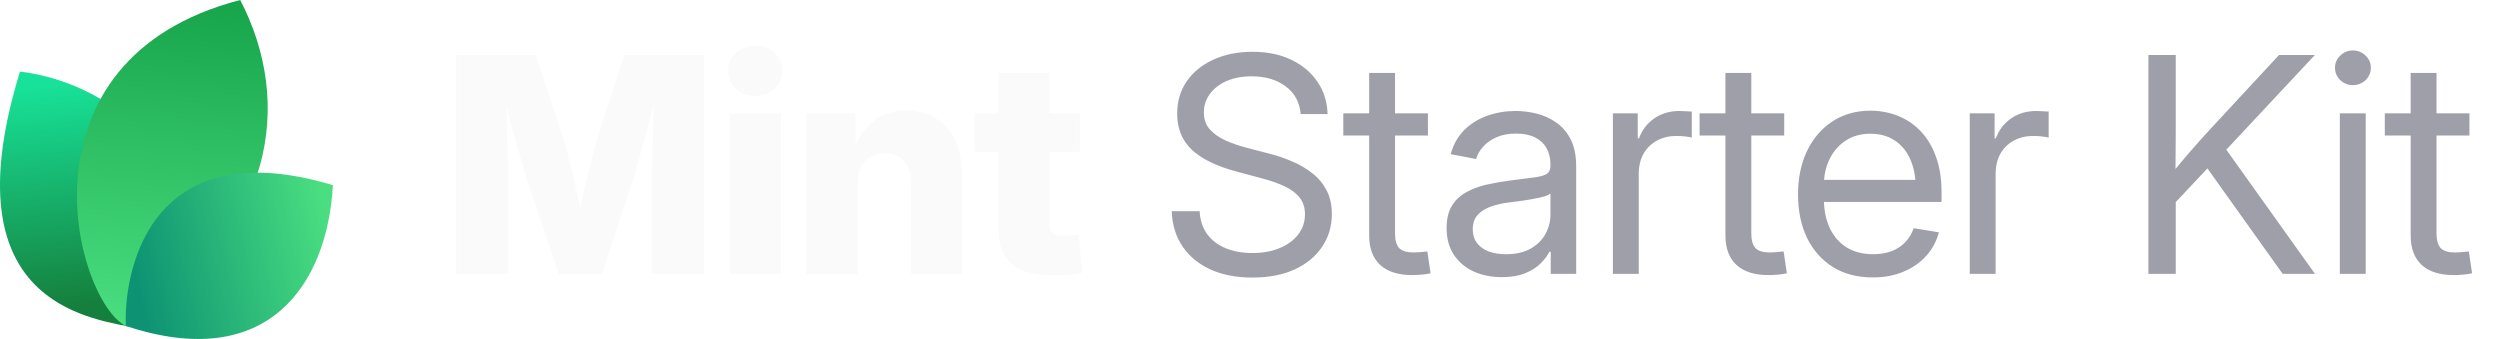
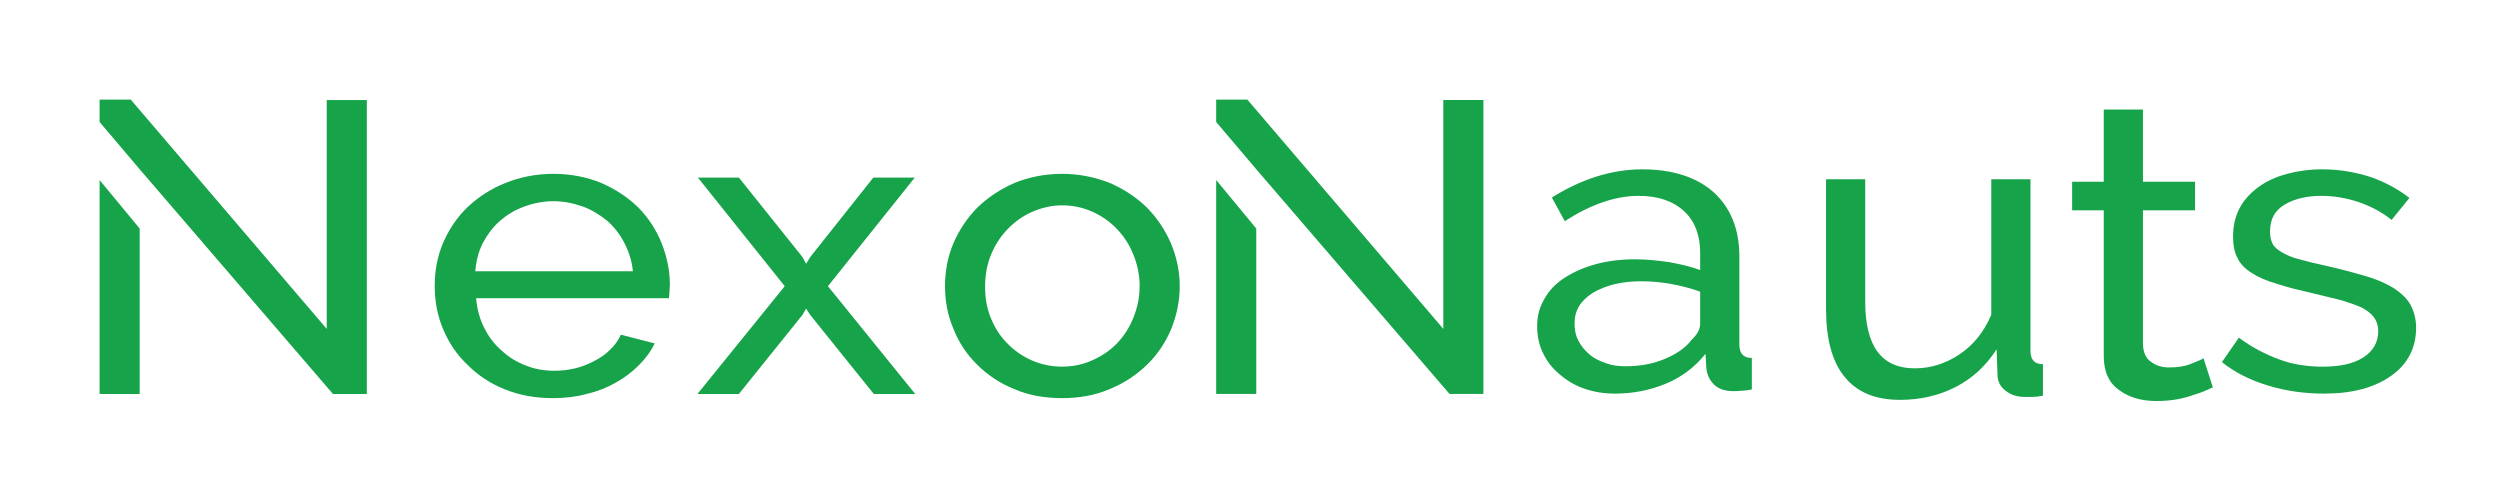
- <svg xmlns="http://www.w3.org/2000/svg" width="177" height="24" viewBox="0 0 177 24" fill="none">
-   <path d="M9.061 23.108C5.268 22.377 -3.391 20.627 1.417 5.064C9.634 6.099 16.973 14.064 9.061 23.108Z" fill="url(#paint0_linear_17557_2145)" />
-   <path d="M8.919 23.094C5.276 21.222 0.784 4.209 17.007 0C20.757 7.193 19.621 16.545 8.919 23.094Z" fill="url(#paint1_linear_17557_2145)" />
-   <path d="M8.914 23.079C8.735 19.882 10.159 9.085 23.57 13.111C23.181 20.123 18.984 26.418 8.914 23.079Z" fill="url(#paint2_linear_17557_2145)" />
-   <path d="M32.301 19.392V3.894H37.938L39.925 9.948C40.036 10.315 40.164 10.787 40.31 11.362C40.462 11.938 40.611 12.552 40.757 13.204C40.91 13.855 41.048 14.483 41.173 15.086C41.305 15.682 41.412 16.192 41.495 16.615H40.695C40.771 16.192 40.871 15.682 40.996 15.086C41.128 14.49 41.267 13.866 41.412 13.214C41.565 12.562 41.714 11.948 41.86 11.373C42.005 10.79 42.133 10.315 42.244 9.948L44.2 3.894H49.848V19.392H46.166V12.704C46.166 12.357 46.173 11.917 46.187 11.383C46.2 10.849 46.214 10.27 46.228 9.646C46.249 9.022 46.266 8.391 46.28 7.753C46.301 7.115 46.311 6.519 46.311 5.964H46.623C46.485 6.561 46.332 7.181 46.166 7.826C45.999 8.471 45.833 9.102 45.666 9.719C45.507 10.336 45.351 10.901 45.198 11.414C45.053 11.928 44.928 12.357 44.824 12.704L42.608 19.392H39.561L37.314 12.704C37.203 12.357 37.072 11.928 36.919 11.414C36.773 10.901 36.614 10.34 36.441 9.729C36.274 9.112 36.104 8.481 35.931 7.836C35.764 7.192 35.608 6.567 35.463 5.964H35.827C35.834 6.512 35.844 7.105 35.858 7.743C35.872 8.374 35.886 9.005 35.9 9.636C35.92 10.26 35.938 10.839 35.952 11.373C35.965 11.907 35.972 12.351 35.972 12.704V19.392H32.301ZM51.668 19.392V8.024H55.288V19.392H51.668ZM53.468 6.786C52.927 6.786 52.473 6.616 52.105 6.276C51.738 5.93 51.554 5.507 51.554 5.007C51.554 4.508 51.738 4.088 52.105 3.749C52.473 3.409 52.927 3.239 53.468 3.239C54.009 3.239 54.463 3.409 54.83 3.749C55.198 4.082 55.382 4.501 55.382 5.007C55.382 5.507 55.198 5.93 54.83 6.276C54.463 6.616 54.009 6.786 53.468 6.786ZM60.708 13.027V19.392H57.088V8.024H60.551L60.593 10.967H60.281C60.593 10.024 61.061 9.268 61.685 8.7C62.309 8.124 63.138 7.836 64.171 7.836C64.975 7.836 65.672 8.017 66.262 8.377C66.851 8.731 67.302 9.234 67.614 9.885C67.933 10.537 68.092 11.307 68.092 12.194V19.392H64.483V12.912C64.483 12.26 64.32 11.754 63.994 11.394C63.675 11.033 63.221 10.853 62.632 10.853C62.25 10.853 61.914 10.936 61.623 11.102C61.332 11.269 61.106 11.515 60.947 11.841C60.787 12.16 60.708 12.555 60.708 13.027ZM76.456 8.024V10.749H69.008V8.024H76.456ZM70.683 5.163H74.292V15.783C74.292 16.102 74.361 16.334 74.5 16.48C74.646 16.625 74.899 16.698 75.259 16.698C75.405 16.698 75.596 16.688 75.831 16.667C76.074 16.646 76.251 16.629 76.362 16.615L76.632 19.309C76.313 19.378 75.963 19.427 75.582 19.455C75.207 19.482 74.836 19.496 74.469 19.496C73.2 19.496 72.25 19.222 71.619 18.674C70.995 18.127 70.683 17.308 70.683 16.22V5.163Z" fill="#FAFAFA" />
-   <path d="M88.667 19.652C87.523 19.652 86.528 19.458 85.682 19.07C84.843 18.681 84.188 18.137 83.716 17.437C83.245 16.736 82.992 15.908 82.957 14.951H84.933C84.968 15.596 85.148 16.14 85.474 16.584C85.8 17.021 86.24 17.354 86.795 17.582C87.35 17.804 87.974 17.915 88.667 17.915C89.388 17.915 90.026 17.801 90.581 17.572C91.143 17.343 91.583 17.024 91.902 16.615C92.228 16.199 92.391 15.717 92.391 15.169C92.391 14.698 92.266 14.306 92.017 13.994C91.767 13.675 91.413 13.408 90.956 13.193C90.498 12.978 89.954 12.787 89.323 12.621L87.502 12.132C86.123 11.765 85.082 11.255 84.382 10.603C83.689 9.944 83.342 9.095 83.342 8.055C83.342 7.174 83.571 6.404 84.028 5.746C84.486 5.087 85.117 4.577 85.921 4.217C86.726 3.849 87.645 3.666 88.678 3.666C89.718 3.666 90.63 3.853 91.413 4.227C92.204 4.602 92.824 5.122 93.275 5.787C93.726 6.446 93.965 7.209 93.993 8.076H92.089C92.013 7.23 91.656 6.574 91.018 6.11C90.387 5.638 89.586 5.403 88.615 5.403C87.95 5.403 87.36 5.513 86.847 5.735C86.341 5.957 85.946 6.262 85.661 6.651C85.377 7.032 85.235 7.469 85.235 7.961C85.235 8.447 85.377 8.849 85.661 9.168C85.946 9.48 86.317 9.74 86.774 9.948C87.232 10.149 87.724 10.319 88.251 10.457L89.884 10.884C90.439 11.023 90.977 11.206 91.496 11.435C92.023 11.657 92.495 11.934 92.911 12.267C93.334 12.593 93.67 12.995 93.92 13.474C94.17 13.945 94.294 14.504 94.294 15.149C94.294 16.015 94.066 16.788 93.608 17.468C93.157 18.148 92.512 18.681 91.673 19.07C90.834 19.458 89.832 19.652 88.667 19.652ZM101.097 8.024V9.594H95.106V8.024H101.097ZM96.937 5.163H98.767V16.521C98.767 17 98.865 17.347 99.059 17.562C99.26 17.77 99.6 17.874 100.078 17.874C100.21 17.874 100.366 17.867 100.546 17.853C100.733 17.832 100.903 17.815 101.056 17.801L101.285 19.351C101.097 19.392 100.886 19.423 100.65 19.444C100.414 19.465 100.189 19.475 99.974 19.475C98.996 19.475 98.244 19.236 97.717 18.758C97.197 18.272 96.937 17.579 96.937 16.677V5.163ZM106.33 19.621C105.595 19.621 104.932 19.489 104.343 19.226C103.754 18.955 103.285 18.564 102.939 18.05C102.592 17.53 102.419 16.896 102.419 16.147C102.419 15.495 102.547 14.965 102.804 14.556C103.06 14.146 103.403 13.828 103.833 13.599C104.263 13.363 104.742 13.186 105.269 13.068C105.796 12.95 106.333 12.857 106.881 12.787C107.574 12.69 108.132 12.617 108.555 12.569C108.978 12.52 109.287 12.441 109.481 12.33C109.675 12.212 109.772 12.014 109.772 11.737V11.654C109.772 11.203 109.679 10.815 109.492 10.489C109.311 10.163 109.041 9.91 108.68 9.729C108.32 9.549 107.872 9.459 107.338 9.459C106.805 9.459 106.34 9.546 105.945 9.719C105.556 9.892 105.241 10.118 104.998 10.395C104.755 10.665 104.593 10.953 104.509 11.258L102.71 10.915C102.897 10.222 103.22 9.65 103.677 9.199C104.135 8.748 104.679 8.412 105.31 8.19C105.941 7.968 106.607 7.857 107.307 7.857C107.8 7.857 108.295 7.92 108.795 8.044C109.301 8.169 109.765 8.381 110.188 8.679C110.611 8.97 110.951 9.369 111.208 9.875C111.464 10.374 111.593 11.005 111.593 11.768V19.392H109.793V17.822H109.7C109.568 18.085 109.363 18.359 109.086 18.643C108.809 18.921 108.444 19.153 107.994 19.34C107.543 19.527 106.988 19.621 106.33 19.621ZM106.621 17.998C107.321 17.998 107.904 17.867 108.368 17.603C108.84 17.333 109.19 16.986 109.419 16.563C109.654 16.133 109.772 15.682 109.772 15.211V13.692C109.703 13.769 109.554 13.841 109.325 13.911C109.096 13.973 108.829 14.032 108.524 14.088C108.226 14.143 107.921 14.192 107.609 14.233C107.304 14.275 107.033 14.309 106.798 14.337C106.354 14.393 105.938 14.49 105.549 14.628C105.168 14.76 104.86 14.954 104.624 15.211C104.388 15.467 104.27 15.811 104.27 16.241C104.27 16.615 104.367 16.934 104.561 17.198C104.762 17.461 105.04 17.662 105.393 17.801C105.747 17.933 106.156 17.998 106.621 17.998ZM114.193 19.392V8.024H115.951V9.792H116.045C116.253 9.209 116.61 8.741 117.116 8.388C117.622 8.034 118.219 7.857 118.905 7.857C119.058 7.857 119.217 7.864 119.384 7.878C119.55 7.885 119.682 7.892 119.779 7.899V9.74C119.716 9.719 119.578 9.695 119.363 9.667C119.155 9.639 118.922 9.625 118.666 9.625C118.174 9.625 117.726 9.733 117.324 9.948C116.922 10.163 116.603 10.471 116.367 10.874C116.138 11.276 116.024 11.758 116.024 12.319V19.392H114.193ZM126.322 8.024V9.594H120.33V8.024H126.322ZM122.161 5.163H123.992V16.521C123.992 17 124.089 17.347 124.283 17.562C124.484 17.77 124.824 17.874 125.302 17.874C125.434 17.874 125.59 17.867 125.77 17.853C125.958 17.832 126.127 17.815 126.28 17.801L126.509 19.351C126.322 19.392 126.11 19.423 125.874 19.444C125.639 19.465 125.413 19.475 125.198 19.475C124.221 19.475 123.468 19.236 122.941 18.758C122.421 18.272 122.161 17.579 122.161 16.677V5.163ZM132.604 19.642C131.502 19.642 130.555 19.396 129.765 18.903C128.974 18.404 128.364 17.714 127.934 16.834C127.511 15.946 127.3 14.927 127.3 13.775C127.3 12.611 127.511 11.584 127.934 10.697C128.364 9.802 128.964 9.102 129.734 8.596C130.51 8.089 131.408 7.836 132.428 7.836C133.1 7.836 133.738 7.954 134.341 8.19C134.952 8.426 135.489 8.783 135.954 9.261C136.425 9.74 136.793 10.343 137.056 11.071C137.327 11.792 137.462 12.645 137.462 13.63V14.296H128.433V12.735H136.463L135.631 13.297C135.631 12.541 135.506 11.876 135.257 11.3C135.007 10.725 134.643 10.277 134.165 9.958C133.686 9.632 133.107 9.469 132.428 9.469C131.748 9.469 131.162 9.632 130.67 9.958C130.177 10.284 129.796 10.725 129.526 11.279C129.262 11.827 129.13 12.441 129.13 13.12V14.046C129.13 14.864 129.273 15.572 129.557 16.168C129.841 16.757 130.243 17.211 130.763 17.53C131.283 17.842 131.901 17.998 132.615 17.998C133.093 17.998 133.523 17.929 133.905 17.79C134.293 17.645 134.619 17.433 134.882 17.156C135.153 16.879 135.354 16.546 135.486 16.157L137.275 16.449C137.108 17.08 136.81 17.634 136.38 18.113C135.95 18.591 135.413 18.966 134.768 19.236C134.123 19.507 133.402 19.642 132.604 19.642ZM139.459 19.392V8.024H141.217V9.792H141.311C141.519 9.209 141.876 8.741 142.382 8.388C142.888 8.034 143.485 7.857 144.171 7.857C144.324 7.857 144.483 7.864 144.649 7.878C144.816 7.885 144.948 7.892 145.045 7.899V9.74C144.982 9.719 144.844 9.695 144.629 9.667C144.421 9.639 144.188 9.625 143.932 9.625C143.439 9.625 142.992 9.733 142.59 9.948C142.188 10.163 141.869 10.471 141.633 10.874C141.404 11.276 141.29 11.758 141.29 12.319V19.392H139.459ZM153.429 14.961V12.715C153.783 12.257 154.136 11.82 154.49 11.404C154.844 10.981 155.204 10.565 155.572 10.156C155.939 9.74 156.314 9.327 156.695 8.918L161.355 3.894H163.893L157.277 10.967H157.184L153.429 14.961ZM152.108 19.392V3.894H154.043V9.241L154.022 12.559L154.043 13.505V19.392H152.108ZM161.615 19.392L155.967 11.477L157.173 9.969L163.903 19.392H161.615ZM165.661 19.392V8.024H167.492V19.392H165.661ZM166.587 6.027C166.24 6.027 165.942 5.909 165.692 5.673C165.443 5.43 165.318 5.139 165.318 4.799C165.318 4.459 165.443 4.172 165.692 3.936C165.942 3.693 166.24 3.572 166.587 3.572C166.934 3.572 167.232 3.693 167.482 3.936C167.731 4.172 167.856 4.459 167.856 4.799C167.856 5.139 167.731 5.43 167.482 5.673C167.232 5.909 166.934 6.027 166.587 6.027ZM174.836 8.024V9.594H168.844V8.024H174.836ZM170.675 5.163H172.506V16.521C172.506 17 172.603 17.347 172.797 17.562C172.998 17.77 173.338 17.874 173.816 17.874C173.948 17.874 174.104 17.867 174.284 17.853C174.472 17.832 174.641 17.815 174.794 17.801L175.023 19.351C174.836 19.392 174.624 19.423 174.388 19.444C174.153 19.465 173.927 19.475 173.712 19.475C172.735 19.475 171.982 19.236 171.455 18.758C170.935 18.272 170.675 17.579 170.675 16.677V5.163Z" fill="#9F9FA9" />
-   <defs>
-     <linearGradient id="paint0_linear_17557_2145" x1="3.776" y1="5.916" x2="5.232" y2="21.559" gradientUnits="userSpaceOnUse">
-       <stop stop-color="#18E299" />
-       <stop offset="1" stop-color="#15803D" />
-     </linearGradient>
-     <linearGradient id="paint1_linear_17557_2145" x1="12.171" y1="-0.718" x2="10.19" y2="22.983" gradientUnits="userSpaceOnUse">
-       <stop stop-color="#16A34A" />
-       <stop offset="1" stop-color="#4ADE80" />
-     </linearGradient>
-     <linearGradient id="paint2_linear_17557_2145" x1="23.133" y1="15.353" x2="9.338" y2="18.52" gradientUnits="userSpaceOnUse">
-       <stop stop-color="#4ADE80" />
-       <stop offset="1" stop-color="#0D9373" />
-     </linearGradient>
-   </defs>
+ <svg xmlns="http://www.w3.org/2000/svg" width="251" height="50" fill="none" viewBox="0 0 251 50">
+   <path fill="#16A34A" stroke-width="4" d="M10 39.556H14.024V22.948L10 18.078V39.556ZM32.804 10.044V33.021L13.13 10.002H10V12.25L14.024 16.995L33.43 39.556H36.829V10.044H32.804Z" />
+   <path fill="#16A34A" stroke-width="4" d="M55.538 39.972C56.701 39.972 57.819 39.848 58.892 39.556C59.965 39.306 60.904 38.932 61.799 38.432C62.693 37.933 63.453 37.35 64.124 36.684C64.794 36.018 65.331 35.31 65.733 34.478L62.335 33.604C62.067 34.187 61.709 34.686 61.262 35.102C60.815 35.56 60.278 35.935 59.697 36.226C59.071 36.559 58.445 36.809 57.774 36.975C57.059 37.142 56.388 37.225 55.673 37.225C54.644 37.225 53.66 37.059 52.766 36.684C51.872 36.351 51.067 35.852 50.352 35.186C49.636 34.561 49.055 33.812 48.608 32.896C48.161 32.022 47.892 31.023 47.803 29.941H67.164C67.164 29.816 67.209 29.608 67.209 29.358C67.209 29.108 67.254 28.859 67.254 28.526C67.254 27.11 66.941 25.695 66.404 24.363C65.868 23.031 65.063 21.824 64.079 20.825C63.051 19.826 61.798 18.994 60.368 18.369C58.937 17.786 57.327 17.453 55.583 17.453C53.795 17.453 52.185 17.786 50.754 18.369C49.279 18.952 48.026 19.784 46.953 20.783C45.88 21.824 45.075 23.031 44.494 24.363C43.913 25.737 43.645 27.194 43.645 28.692C43.645 30.232 43.913 31.689 44.494 33.063C45.075 34.436 45.88 35.644 46.953 36.642C47.982 37.683 49.234 38.516 50.709 39.098C52.14 39.681 53.75 39.972 55.538 39.972ZM63.542 27.235H47.714C47.803 26.236 48.026 25.279 48.474 24.405C48.921 23.572 49.457 22.823 50.173 22.199C50.888 21.574 51.693 21.075 52.632 20.742C53.526 20.409 54.51 20.201 55.583 20.201C56.612 20.201 57.595 20.409 58.534 20.742C59.429 21.075 60.233 21.574 60.949 22.157C61.664 22.781 62.246 23.531 62.693 24.405C63.14 25.279 63.453 26.236 63.542 27.235Z" />
+   <path fill="#16A34A" stroke-width="4" d="M74.181 17.828H70.068L78.787 28.734L70.023 39.556H74.181L80.576 31.606L80.933 30.981L81.336 31.606L87.73 39.556H91.888L83.124 28.734L91.844 17.828H87.685L81.336 25.82L80.933 26.486L80.576 25.82L74.181 17.828Z" />
+   <path fill="#16A34A" stroke-width="4" d="M106.64 39.972C108.383 39.972 109.993 39.681 111.424 39.057C112.855 38.474 114.107 37.642 115.18 36.601C116.208 35.602 117.013 34.395 117.595 33.021C118.131 31.689 118.444 30.232 118.444 28.734C118.444 27.235 118.131 25.778 117.55 24.405C116.969 23.073 116.164 21.866 115.135 20.825C114.107 19.826 112.855 18.994 111.424 18.369C109.948 17.786 108.339 17.453 106.64 17.453C104.896 17.453 103.286 17.786 101.855 18.369C100.424 18.994 99.172 19.826 98.144 20.825C97.115 21.866 96.311 23.073 95.729 24.405C95.148 25.778 94.88 27.235 94.88 28.734C94.88 30.232 95.148 31.689 95.729 33.021C96.266 34.395 97.071 35.602 98.099 36.601C99.127 37.642 100.38 38.474 101.81 39.057C103.241 39.681 104.851 39.972 106.64 39.972ZM98.904 28.775C98.904 27.651 99.083 26.611 99.485 25.612C99.888 24.613 100.424 23.78 101.14 23.031C101.855 22.282 102.66 21.699 103.599 21.283C104.538 20.867 105.566 20.617 106.64 20.617C107.713 20.617 108.696 20.825 109.635 21.241C110.574 21.657 111.424 22.24 112.139 22.989C112.855 23.739 113.391 24.571 113.794 25.57C114.196 26.569 114.42 27.61 114.42 28.692C114.42 29.858 114.196 30.898 113.794 31.897C113.391 32.896 112.855 33.729 112.139 34.478C111.424 35.227 110.574 35.768 109.635 36.185C108.696 36.601 107.713 36.809 106.64 36.809C105.566 36.809 104.538 36.601 103.599 36.185C102.66 35.768 101.855 35.227 101.14 34.478C100.424 33.77 99.888 32.938 99.485 31.939C99.083 30.982 98.904 29.941 98.904 28.775Z" />
+   <path fill="#16A34A" stroke-width="4" d="M122.105 39.554H126.129V22.945L122.105 18.075V39.554ZM144.909 10.042V33.019L125.235 10H122.105V12.248L126.129 16.993L145.535 39.554H148.933V10.042H144.909Z" />
+   <path fill="#16A34A" stroke-width="4" d="M162.156 39.519C163.945 39.519 165.644 39.186 167.254 38.52C168.863 37.854 170.16 36.855 171.233 35.523L171.323 37.063C171.412 37.688 171.68 38.229 172.128 38.645C172.575 39.061 173.201 39.269 174.006 39.269C174.274 39.269 174.587 39.269 174.855 39.228C175.123 39.228 175.436 39.186 175.884 39.103V35.939C175.034 35.939 174.632 35.481 174.632 34.607V25.741C174.632 22.994 173.737 20.829 172.038 19.289C170.339 17.791 167.924 17 164.884 17C161.843 17 158.803 17.957 155.807 19.831L157.104 22.203C159.697 20.538 162.156 19.664 164.526 19.664C166.494 19.664 168.014 20.205 169.087 21.204C170.16 22.203 170.697 23.618 170.697 25.367V27.115C169.802 26.782 168.774 26.532 167.611 26.324C166.449 26.157 165.286 26.033 164.168 26.033C162.738 26.033 161.396 26.199 160.189 26.532C158.982 26.865 157.953 27.323 157.059 27.906C156.165 28.488 155.494 29.196 155.047 30.029C154.555 30.861 154.331 31.735 154.331 32.734C154.331 33.733 154.51 34.607 154.913 35.44C155.315 36.272 155.852 36.98 156.567 37.563C157.282 38.187 158.087 38.687 159.071 39.02C160.01 39.353 161.038 39.519 162.156 39.519ZM163.185 36.772C162.469 36.772 161.799 36.689 161.173 36.439C160.547 36.231 159.965 35.939 159.518 35.523C159.071 35.148 158.713 34.691 158.445 34.15C158.177 33.65 158.087 33.067 158.087 32.443C158.087 31.194 158.669 30.195 159.921 29.404C161.173 28.655 162.782 28.239 164.75 28.239C166.807 28.239 168.774 28.613 170.697 29.279V32.484C170.697 33.067 170.384 33.608 169.847 34.108C169.221 34.94 168.282 35.565 167.075 36.064C165.868 36.564 164.571 36.772 163.185 36.772Z" />
+   <path fill="#16A34A" stroke-width="4" d="M190.758 40.145C192.77 40.145 194.648 39.728 196.347 38.854C198.046 37.98 199.388 36.731 200.461 35.066L200.55 37.605C200.55 38.271 200.819 38.812 201.355 39.229C201.892 39.645 202.518 39.853 203.322 39.853C203.546 39.853 203.77 39.853 204.038 39.853C204.306 39.853 204.664 39.812 205.111 39.728V36.565C204.262 36.565 203.859 36.107 203.859 35.233V18H199.924V31.611C199.209 33.276 198.18 34.608 196.749 35.566C195.319 36.523 193.843 36.981 192.233 36.981C188.925 36.981 187.27 34.775 187.27 30.321V18H183.335V31.029C183.335 34.067 183.961 36.357 185.213 37.855C186.465 39.395 188.298 40.145 190.758 40.145Z" />
+   <path fill="#16A34A" stroke-width="4" d="M222.172 38.889L221.233 35.975C220.965 36.142 220.518 36.308 219.892 36.558C219.266 36.807 218.55 36.891 217.79 36.891C217.075 36.891 216.493 36.724 216.001 36.35C215.465 36.017 215.197 35.434 215.152 34.601V21.115H220.383V18.243H215.152V11H211.217V18.243H208.042V21.115H211.217V35.725C211.217 37.307 211.709 38.431 212.782 39.18C213.81 39.929 215.062 40.262 216.493 40.262C217.119 40.262 217.701 40.221 218.282 40.138C218.863 40.054 219.4 39.929 219.892 39.763C220.383 39.596 220.831 39.471 221.233 39.305C221.591 39.139 221.904 39.014 222.172 38.889Z" />
+   <path fill="#16A34A" stroke-width="4" d="M233.321 39.519C236.138 39.519 238.374 38.936 240.073 37.729C241.727 36.564 242.577 34.94 242.577 32.901C242.577 31.985 242.353 31.236 241.995 30.57C241.638 29.945 241.056 29.404 240.296 28.905C239.536 28.447 238.597 28.031 237.435 27.698C236.272 27.365 234.931 26.99 233.41 26.657C232.427 26.449 231.577 26.241 230.862 26.033C230.146 25.866 229.61 25.616 229.162 25.367C228.715 25.117 228.358 24.826 228.179 24.492C228 24.16 227.91 23.743 227.91 23.244C227.91 21.995 228.402 21.121 229.386 20.538C230.37 19.955 231.622 19.664 233.053 19.664C234.305 19.664 235.557 19.872 236.809 20.288C238.016 20.705 239.134 21.287 240.117 22.078L241.906 19.872C240.833 19.04 239.581 18.332 238.061 17.791C236.54 17.291 234.886 17 233.142 17C231.89 17 230.683 17.166 229.61 17.458C228.536 17.749 227.597 18.166 226.793 18.748C225.988 19.331 225.317 20.039 224.87 20.871C224.423 21.704 224.199 22.661 224.199 23.743C224.199 24.617 224.333 25.325 224.646 25.908C224.915 26.491 225.406 26.99 226.077 27.406C226.703 27.823 227.553 28.197 228.581 28.488C229.565 28.822 230.772 29.113 232.203 29.446C233.276 29.696 234.26 29.945 235.109 30.154C235.914 30.403 236.63 30.653 237.166 30.903C237.703 31.194 238.105 31.527 238.374 31.902C238.642 32.276 238.776 32.734 238.776 33.234C238.776 34.399 238.239 35.273 237.256 35.898C236.272 36.522 234.931 36.813 233.231 36.813C231.711 36.813 230.236 36.605 228.894 36.106C227.508 35.606 226.122 34.899 224.78 33.9L223.081 36.356C224.378 37.396 225.943 38.187 227.776 38.728C229.565 39.269 231.443 39.519 233.321 39.519Z" />
</svg>
